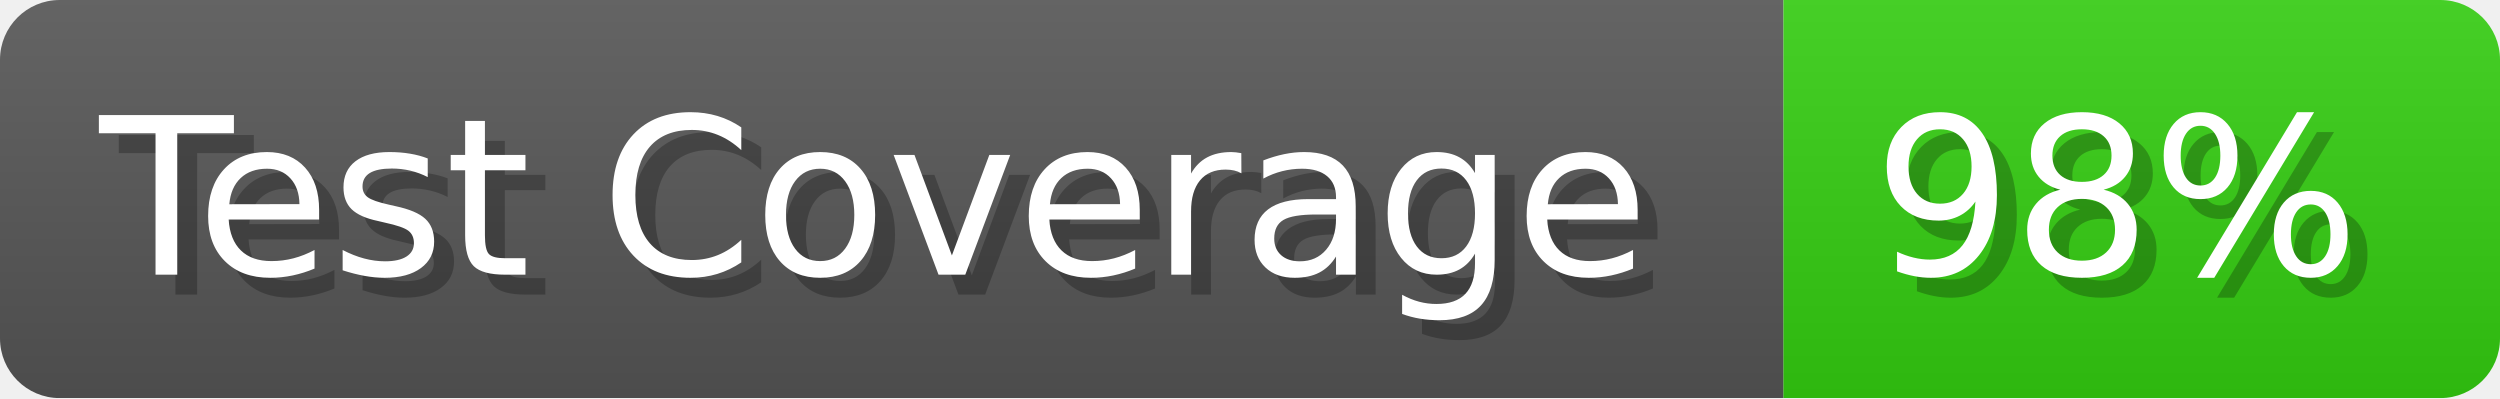
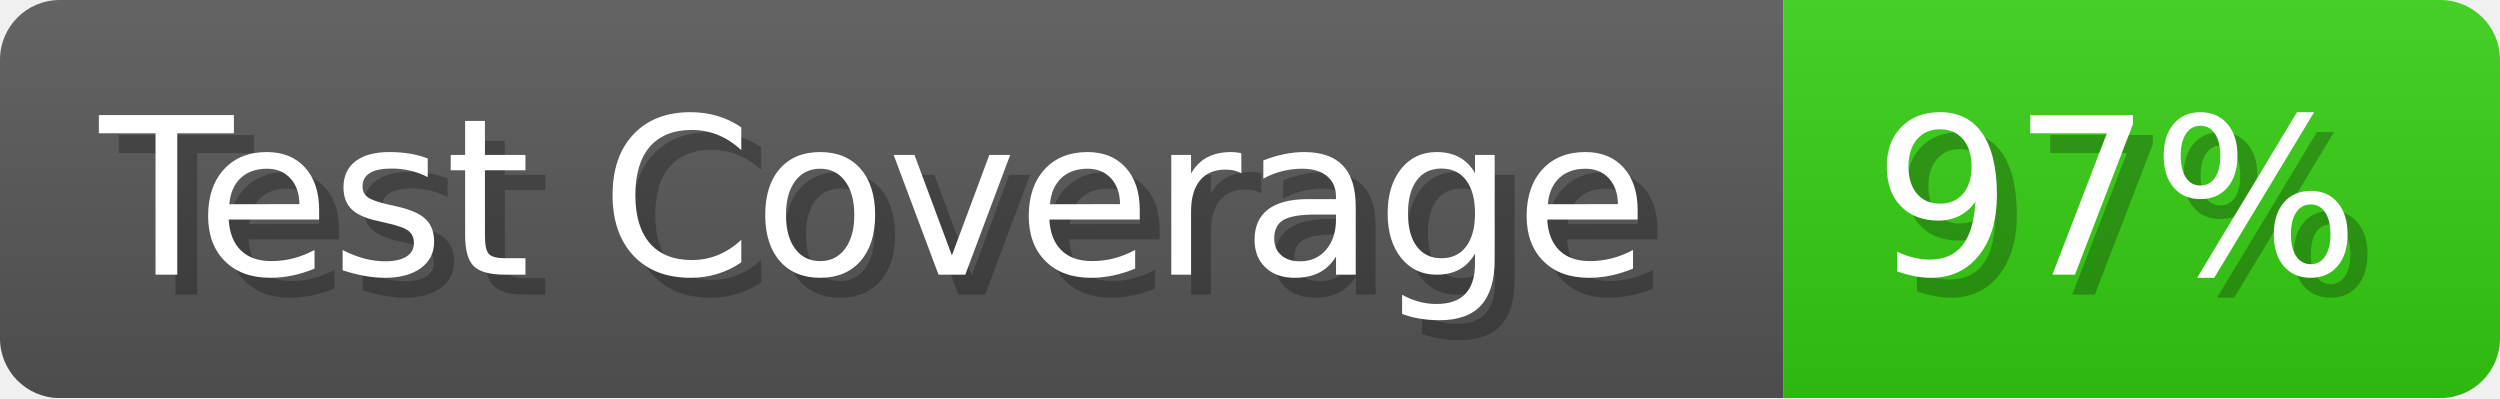
- <svg xmlns="http://www.w3.org/2000/svg" width="125.6" height="20" viewBox="0 0 1256 200" role="img" aria-label="Test Coverage: 98%">
+ <svg xmlns="http://www.w3.org/2000/svg" width="125.6" height="20" viewBox="0 0 1256 200" role="img" aria-label="Test Coverage: 97%">
  <linearGradient id="a" x2="0" y2="100%">
    <stop offset="0" stop-opacity=".1" stop-color="#EEE" />
    <stop offset="1" stop-opacity=".1" />
  </linearGradient>
  <mask id="m">
    <rect width="1256" height="200" rx="30" fill="#FFF" />
  </mask>
  <g mask="url(#m)">
    <rect width="896" height="200" fill="#555" />
    <rect width="360" height="200" fill="#3C1" x="896" />
    <rect width="1256" height="200" fill="url(#a)" />
  </g>
  <g aria-hidden="true" fill="#fff" text-anchor="start" font-family="Verdana,DejaVu Sans,sans-serif" font-size="110">
    <text x="60" y="148" textLength="796" fill="#000" opacity="0.25">Test Coverage</text>
    <text x="50" y="138" textLength="796">Test Coverage</text>
-     <text x="951" y="148" textLength="260" fill="#000" opacity="0.25">98%</text>
-     <text x="941" y="138" textLength="260">98%</text>
+     <text x="951" y="148" textLength="260" fill="#000" opacity="0.25">97%</text>
+     <text x="941" y="138" textLength="260">97%</text>
  </g>
</svg>
